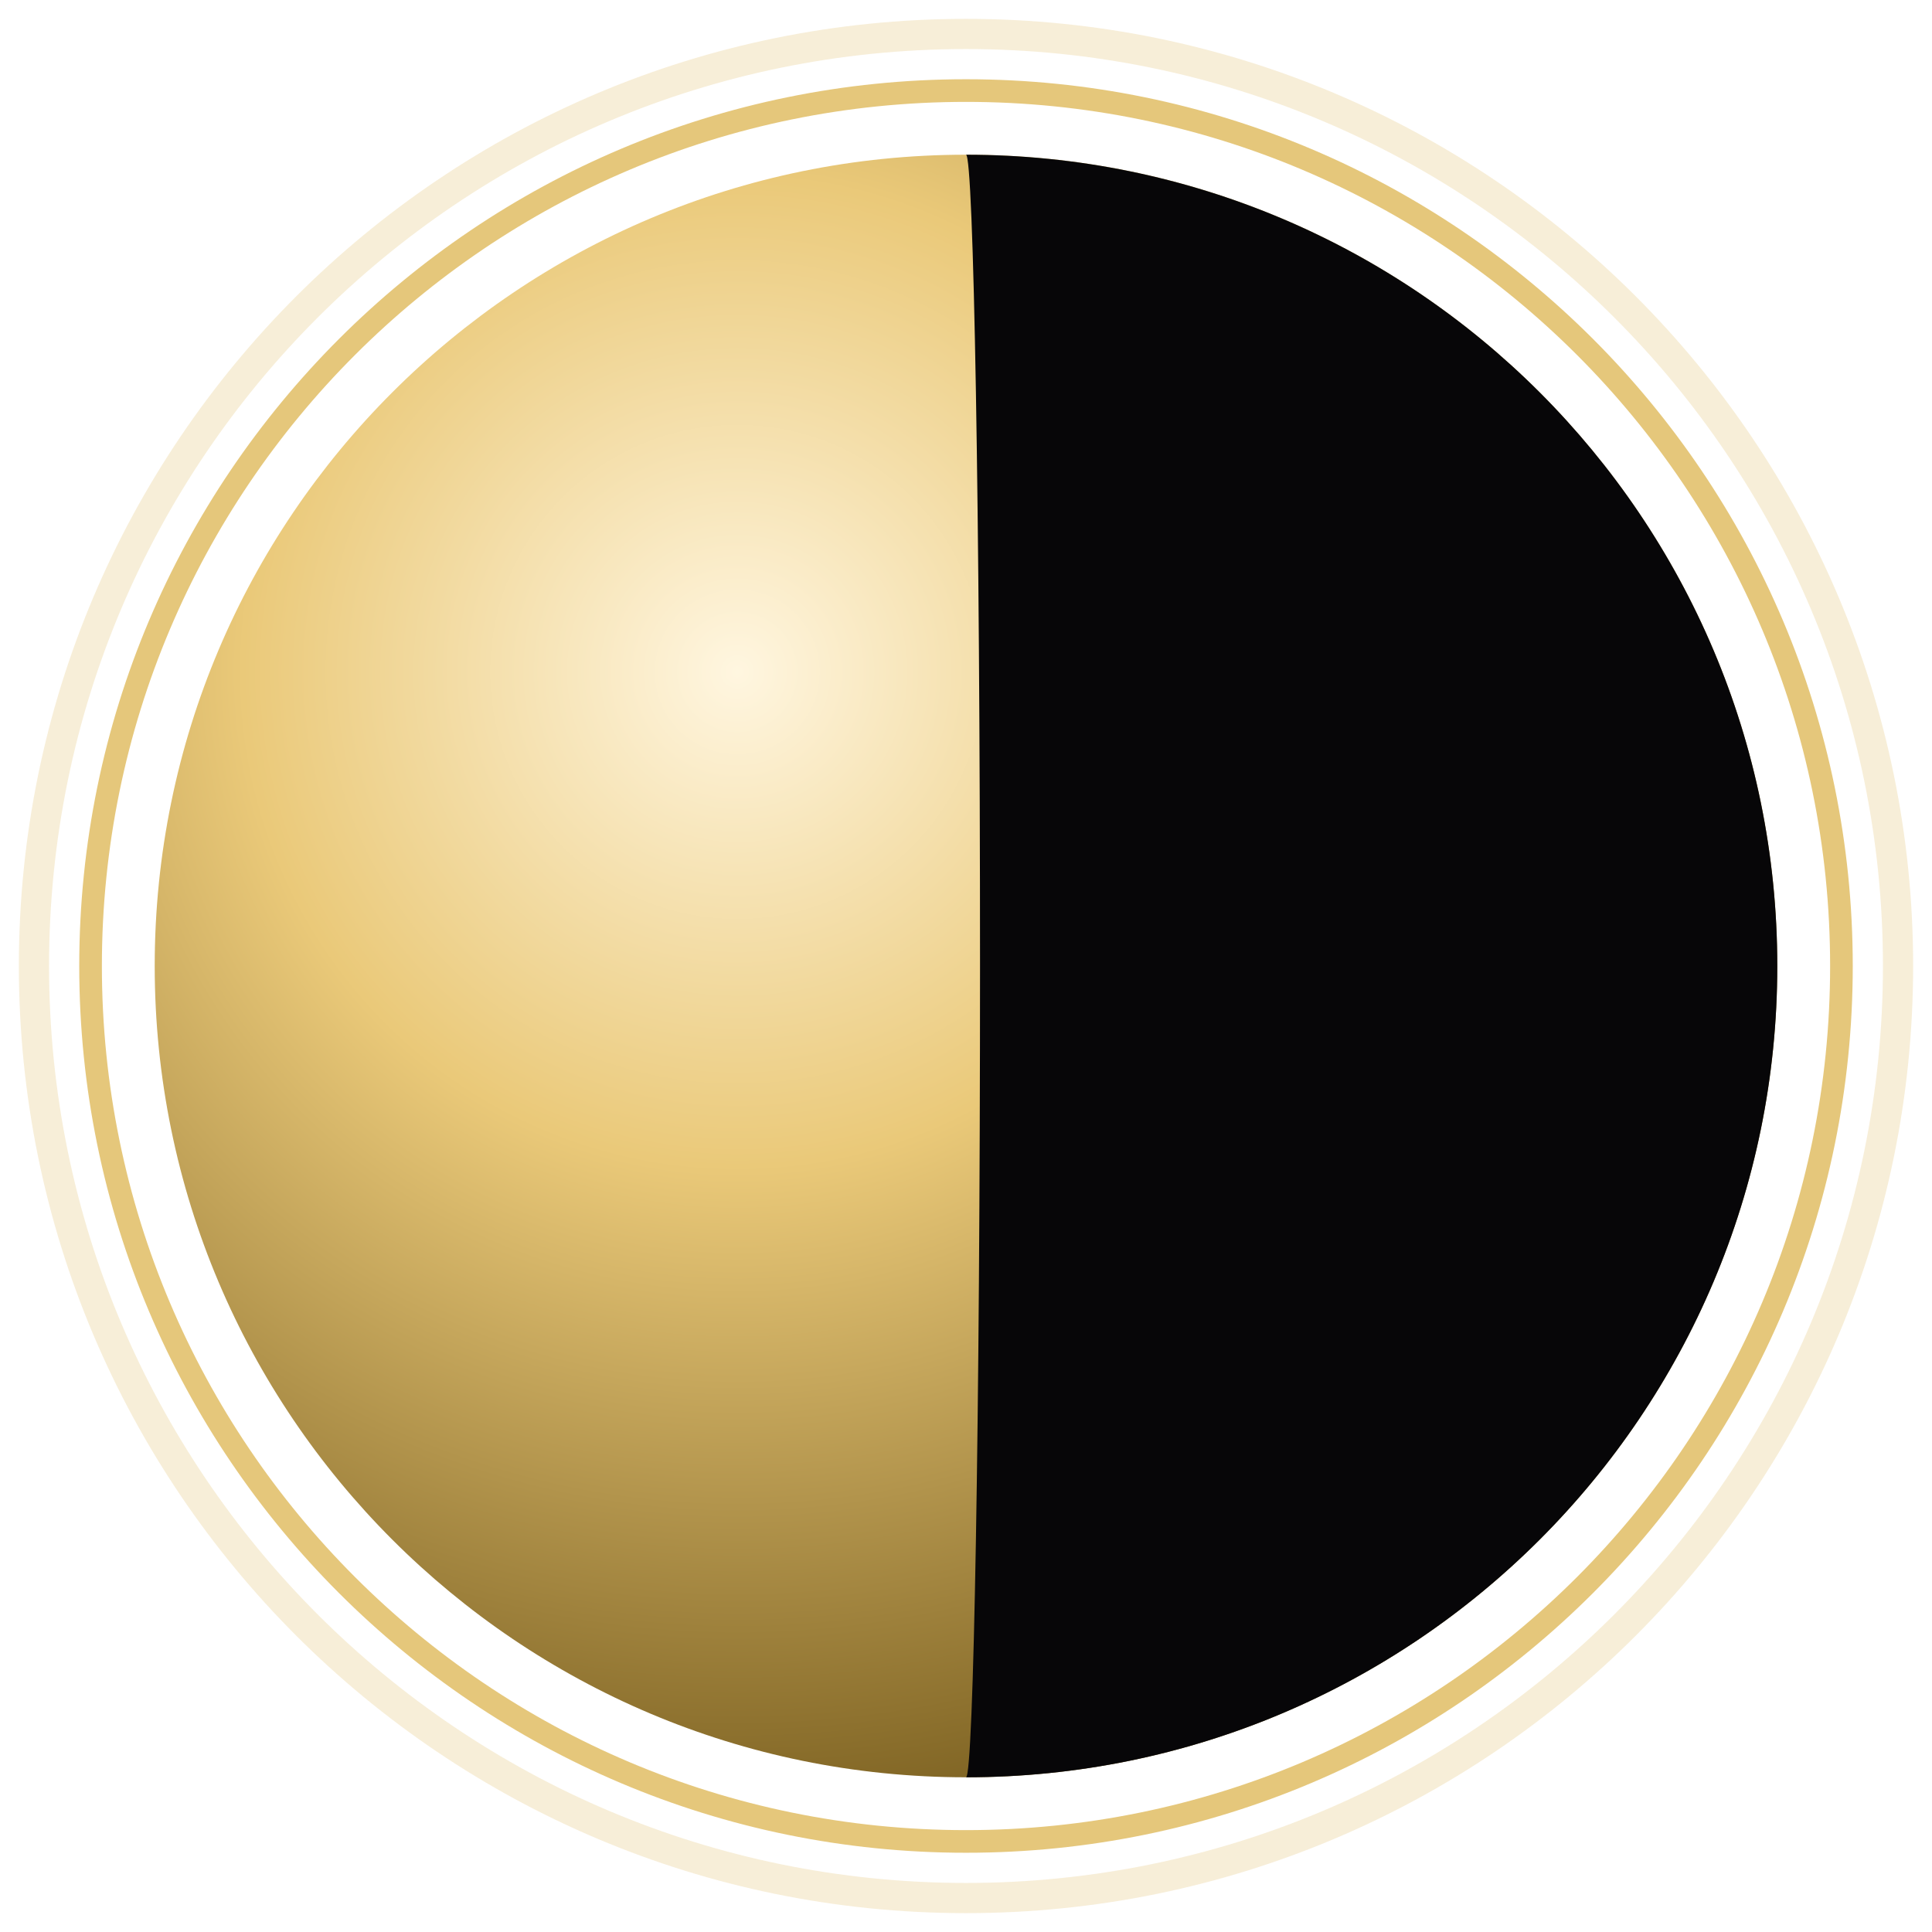
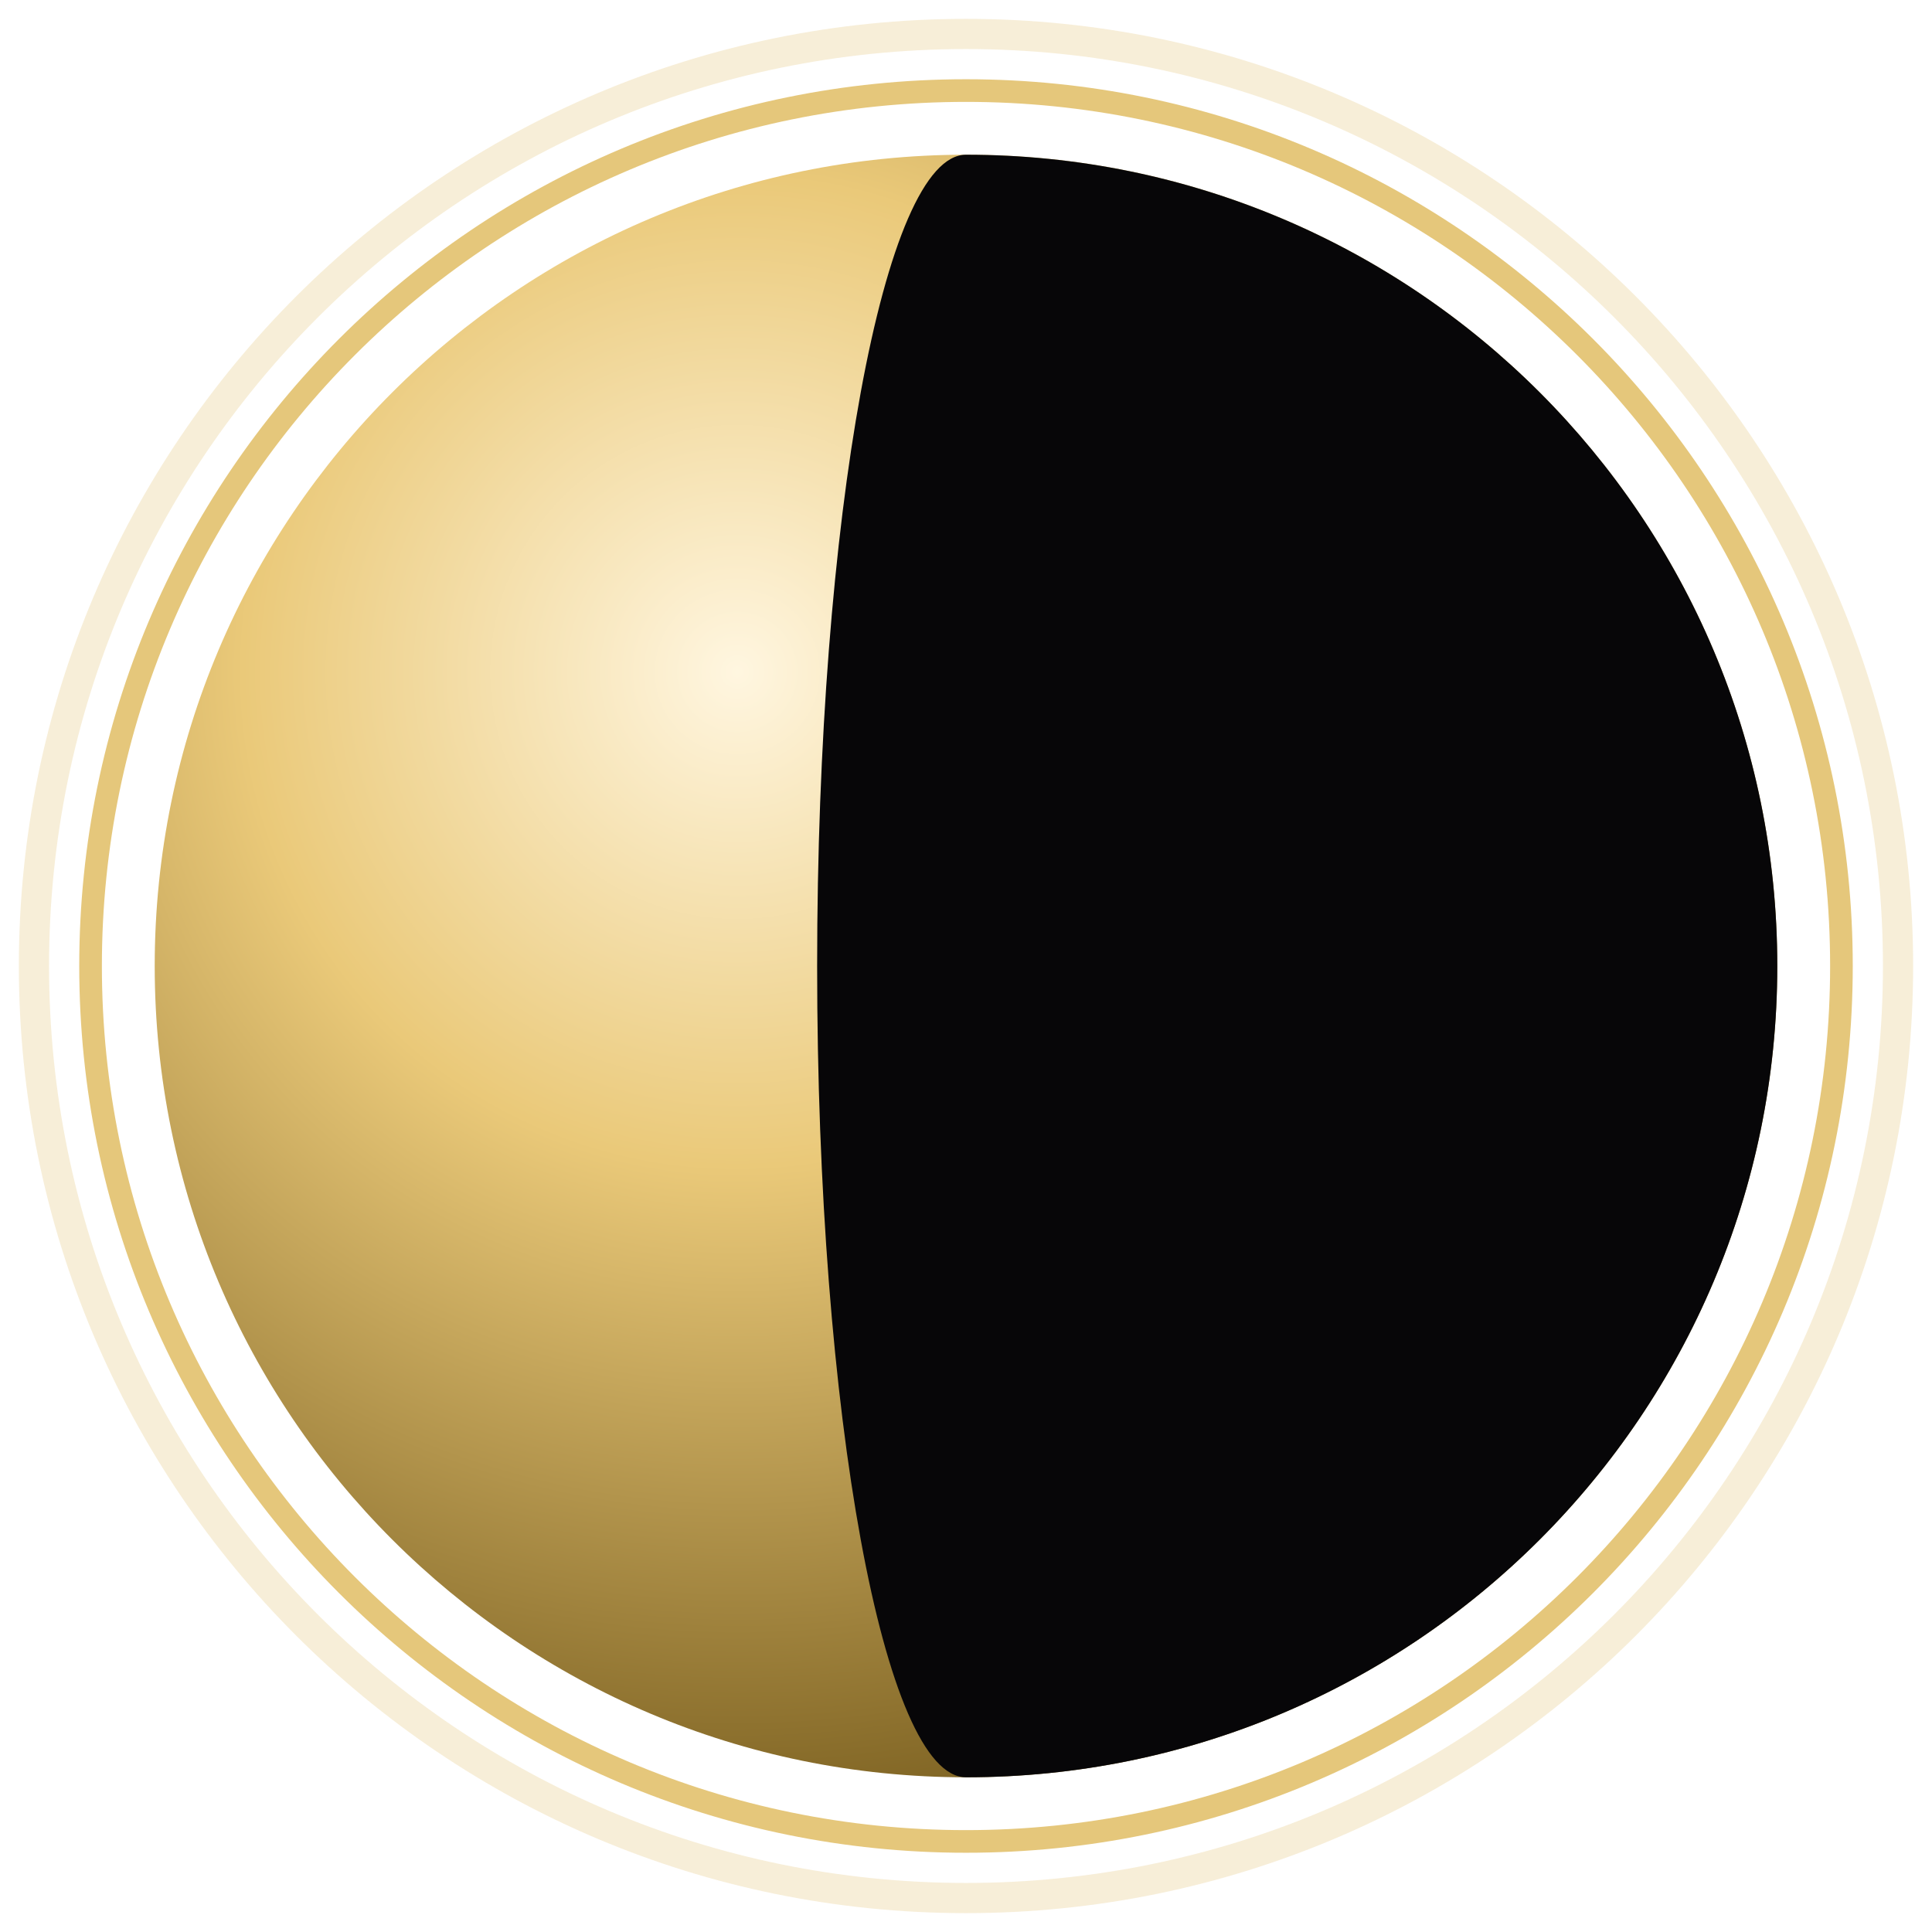
<svg xmlns="http://www.w3.org/2000/svg" viewBox="0 0 512 512" width="512" height="512">
  <defs>
    <radialGradient id="moonGold" cx="36%" cy="32%" r="72%">
      <stop offset="0%" stop-color="#FFF6E0" />
      <stop offset="42%" stop-color="#EAC979" />
      <stop offset="100%" stop-color="#7A5F1F" />
    </radialGradient>
  </defs>
  <circle cx="256" cy="256" r="215" fill="url(#moonGold)" />
-   <path d="M 256 41 A 215 215 0 0 1 256 471 A 3.717 215 0 0 0 256 41 Z" fill="#070608" fill-opacity="1.0" />
+   <path d="M 256 41 A 215 215 0 0 1 256 471 A 39.45 215 0 0 1 256 41 Z" fill="#070608" fill-opacity="1.0" />
  <circle cx="256" cy="256" r="247" fill="none" stroke="#E5C77B" stroke-opacity="0.3" stroke-width="8.0" />
  <circle cx="256" cy="256" r="232" fill="none" stroke="#E5C77B" stroke-opacity="1.0" stroke-width="6.0" />
</svg>
